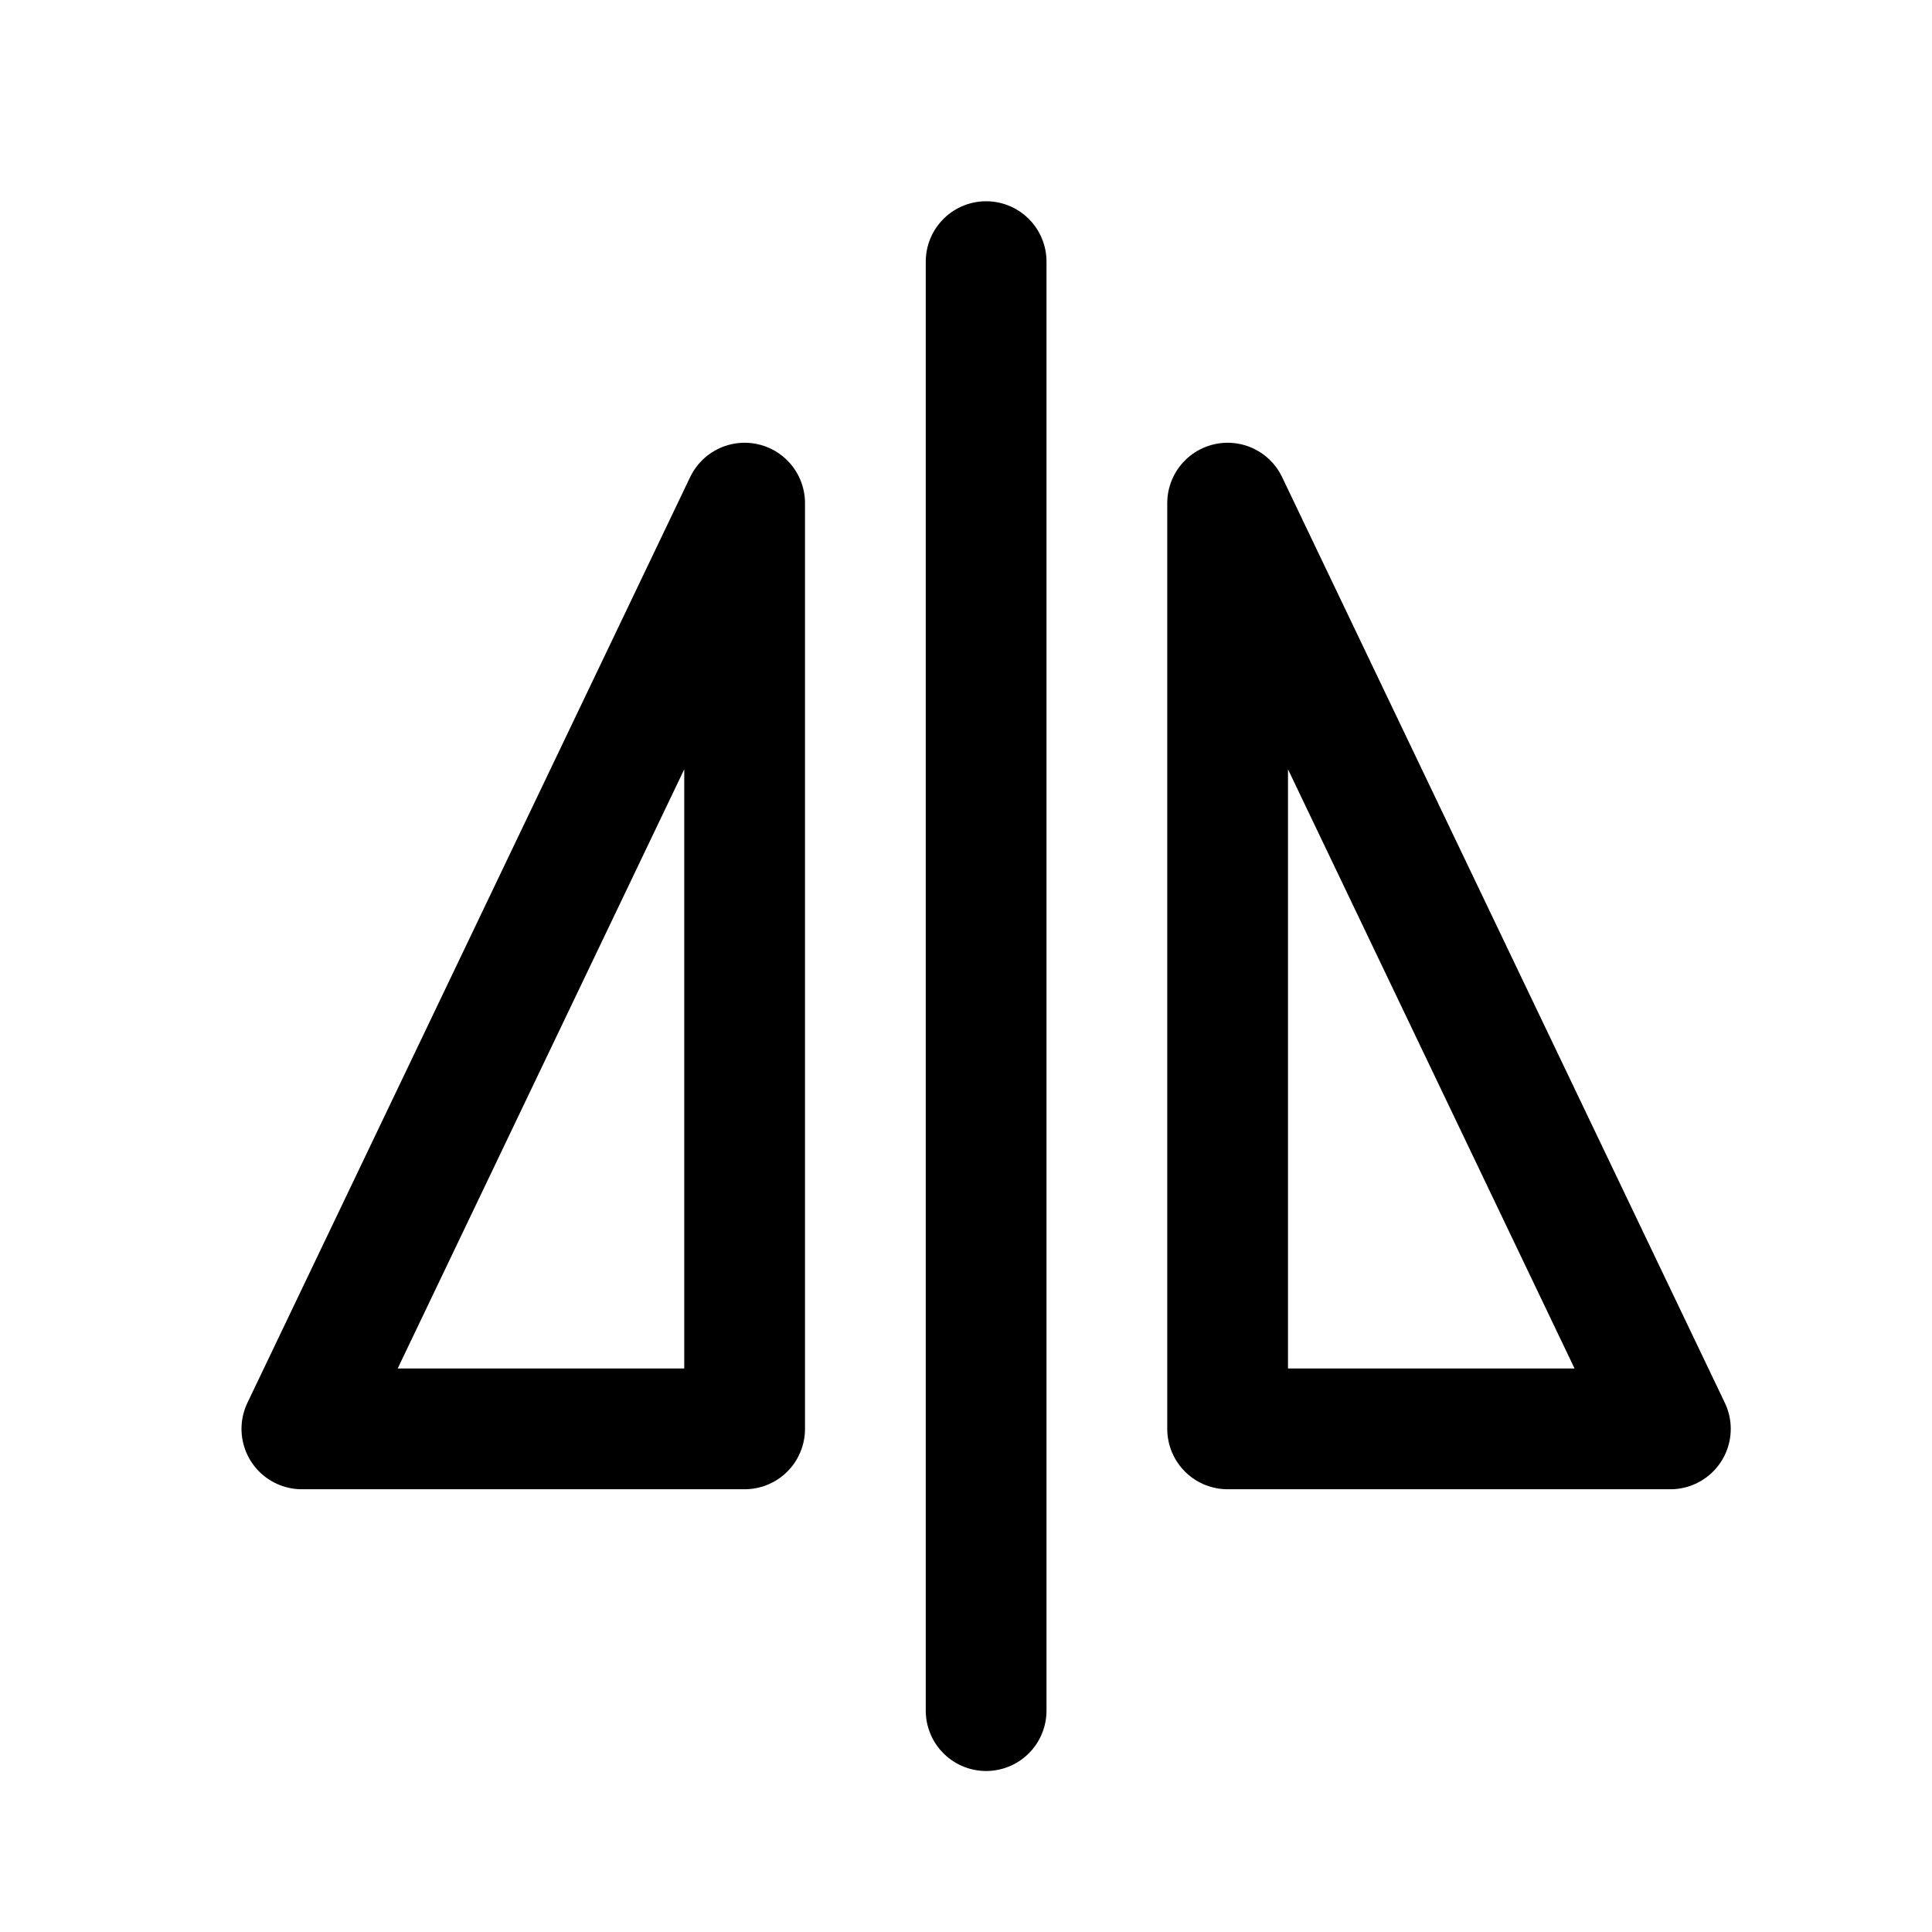
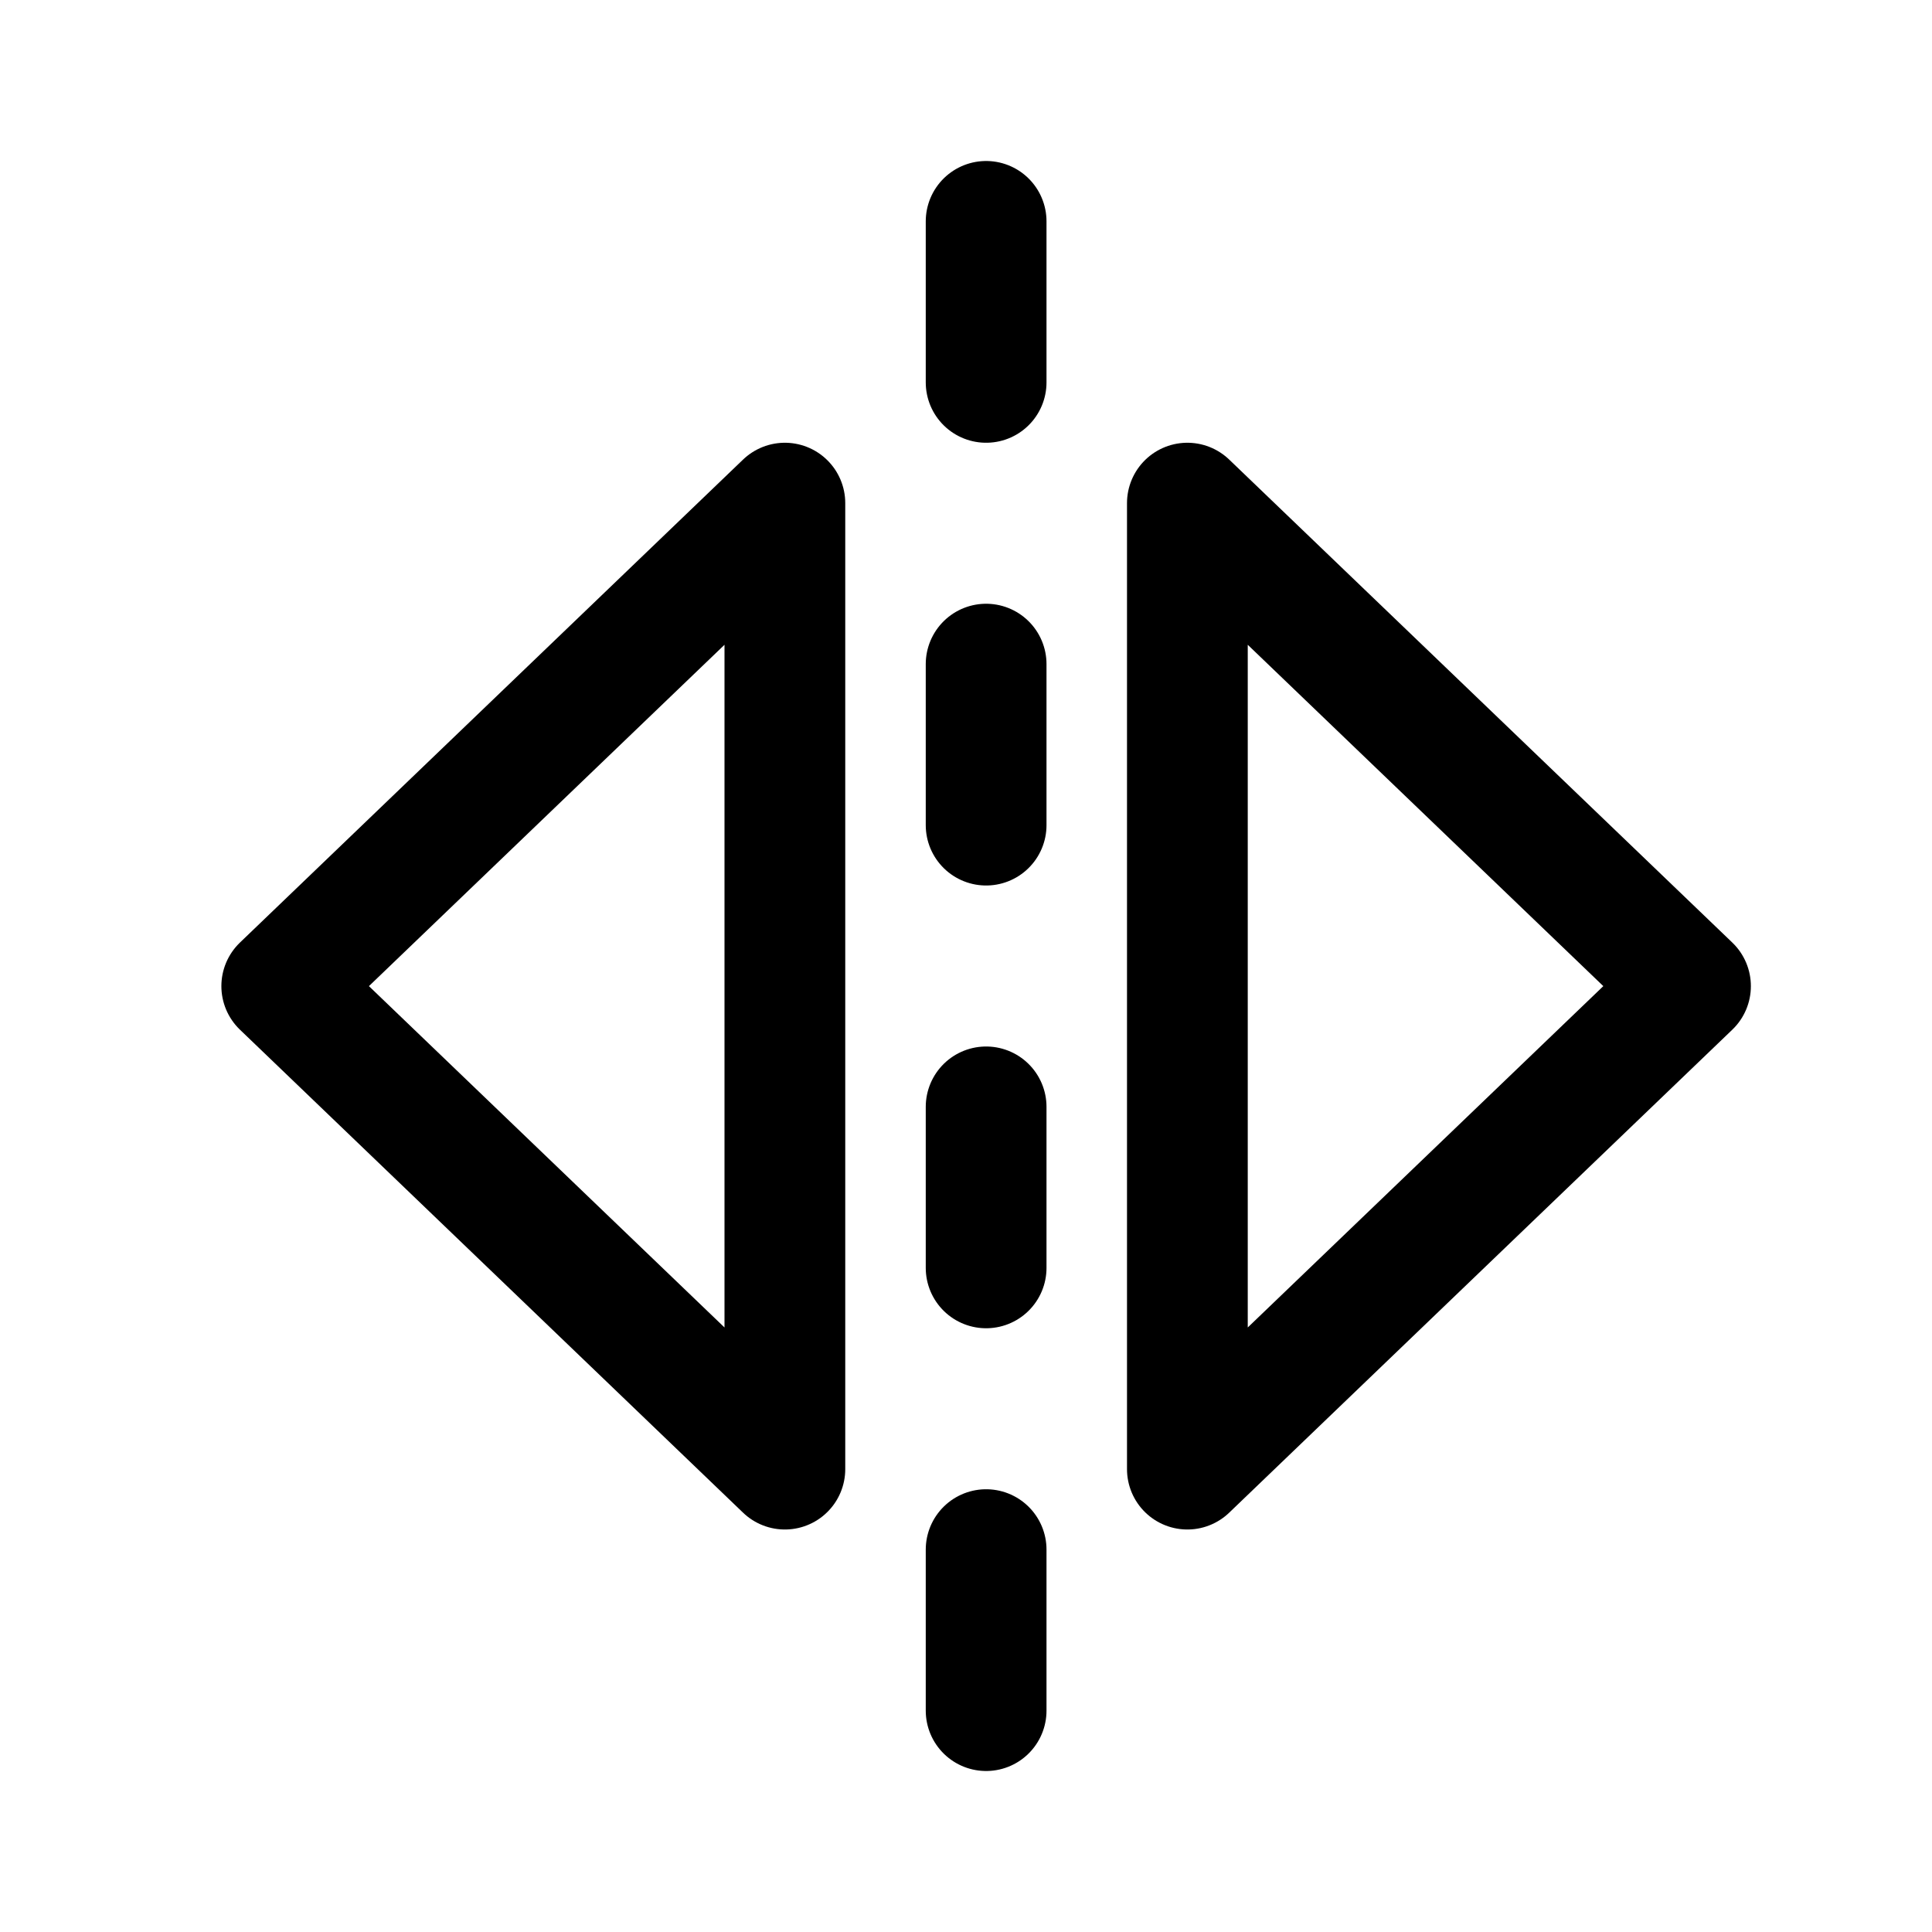
<svg xmlns="http://www.w3.org/2000/svg" width="24" height="24" viewBox="0 0 24 24" fill="none" stroke="currentColor" stroke-width="1.5" stroke-linecap="round" stroke-linejoin="round">
-   <path d="M12.25 3.25v18" />
-   <path d="m9.25 6.25-5.5 11.5h5.5zm6 0 5.5 11.5h-5.5z" />
+   <path d="m9.75 6.25-6.25 6 6.25 6z" />
+   <path d="m14.75 6.25 6.25 6-6.25 6z" />
+   <path d="M12.25 2.75v2m0 3.5v2m0 3.5v2m0 3.5v2" />
</svg>
